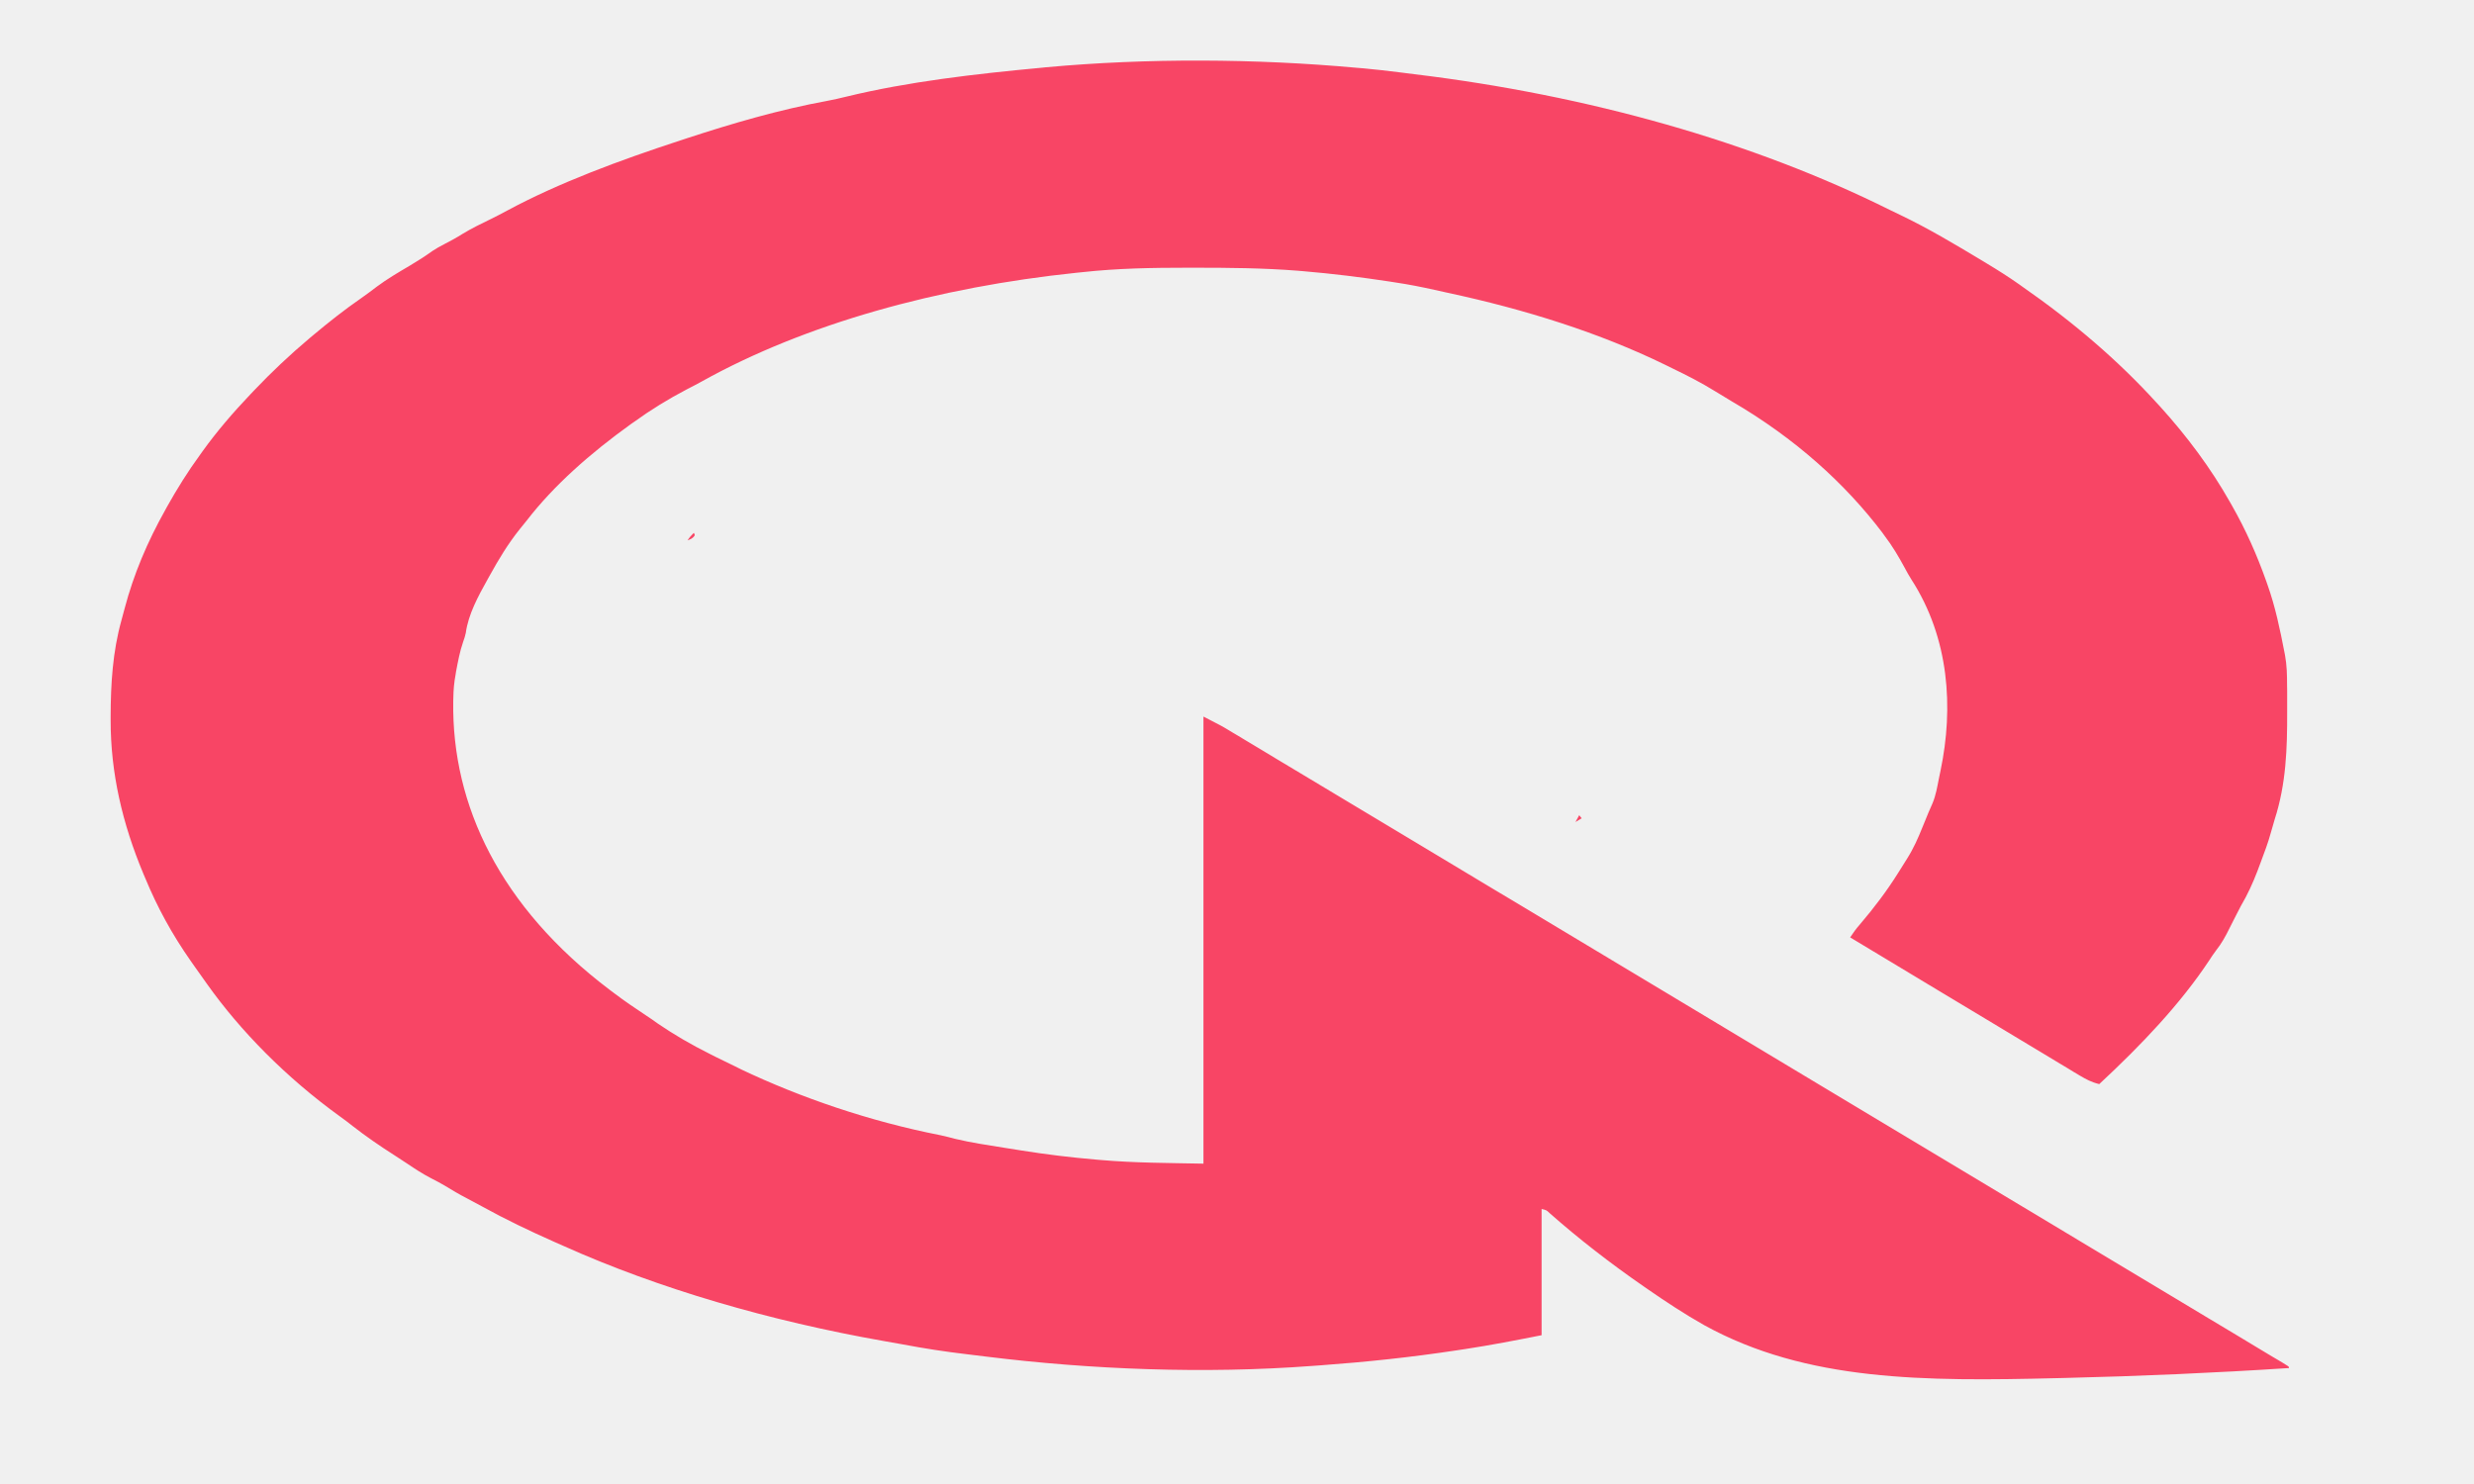
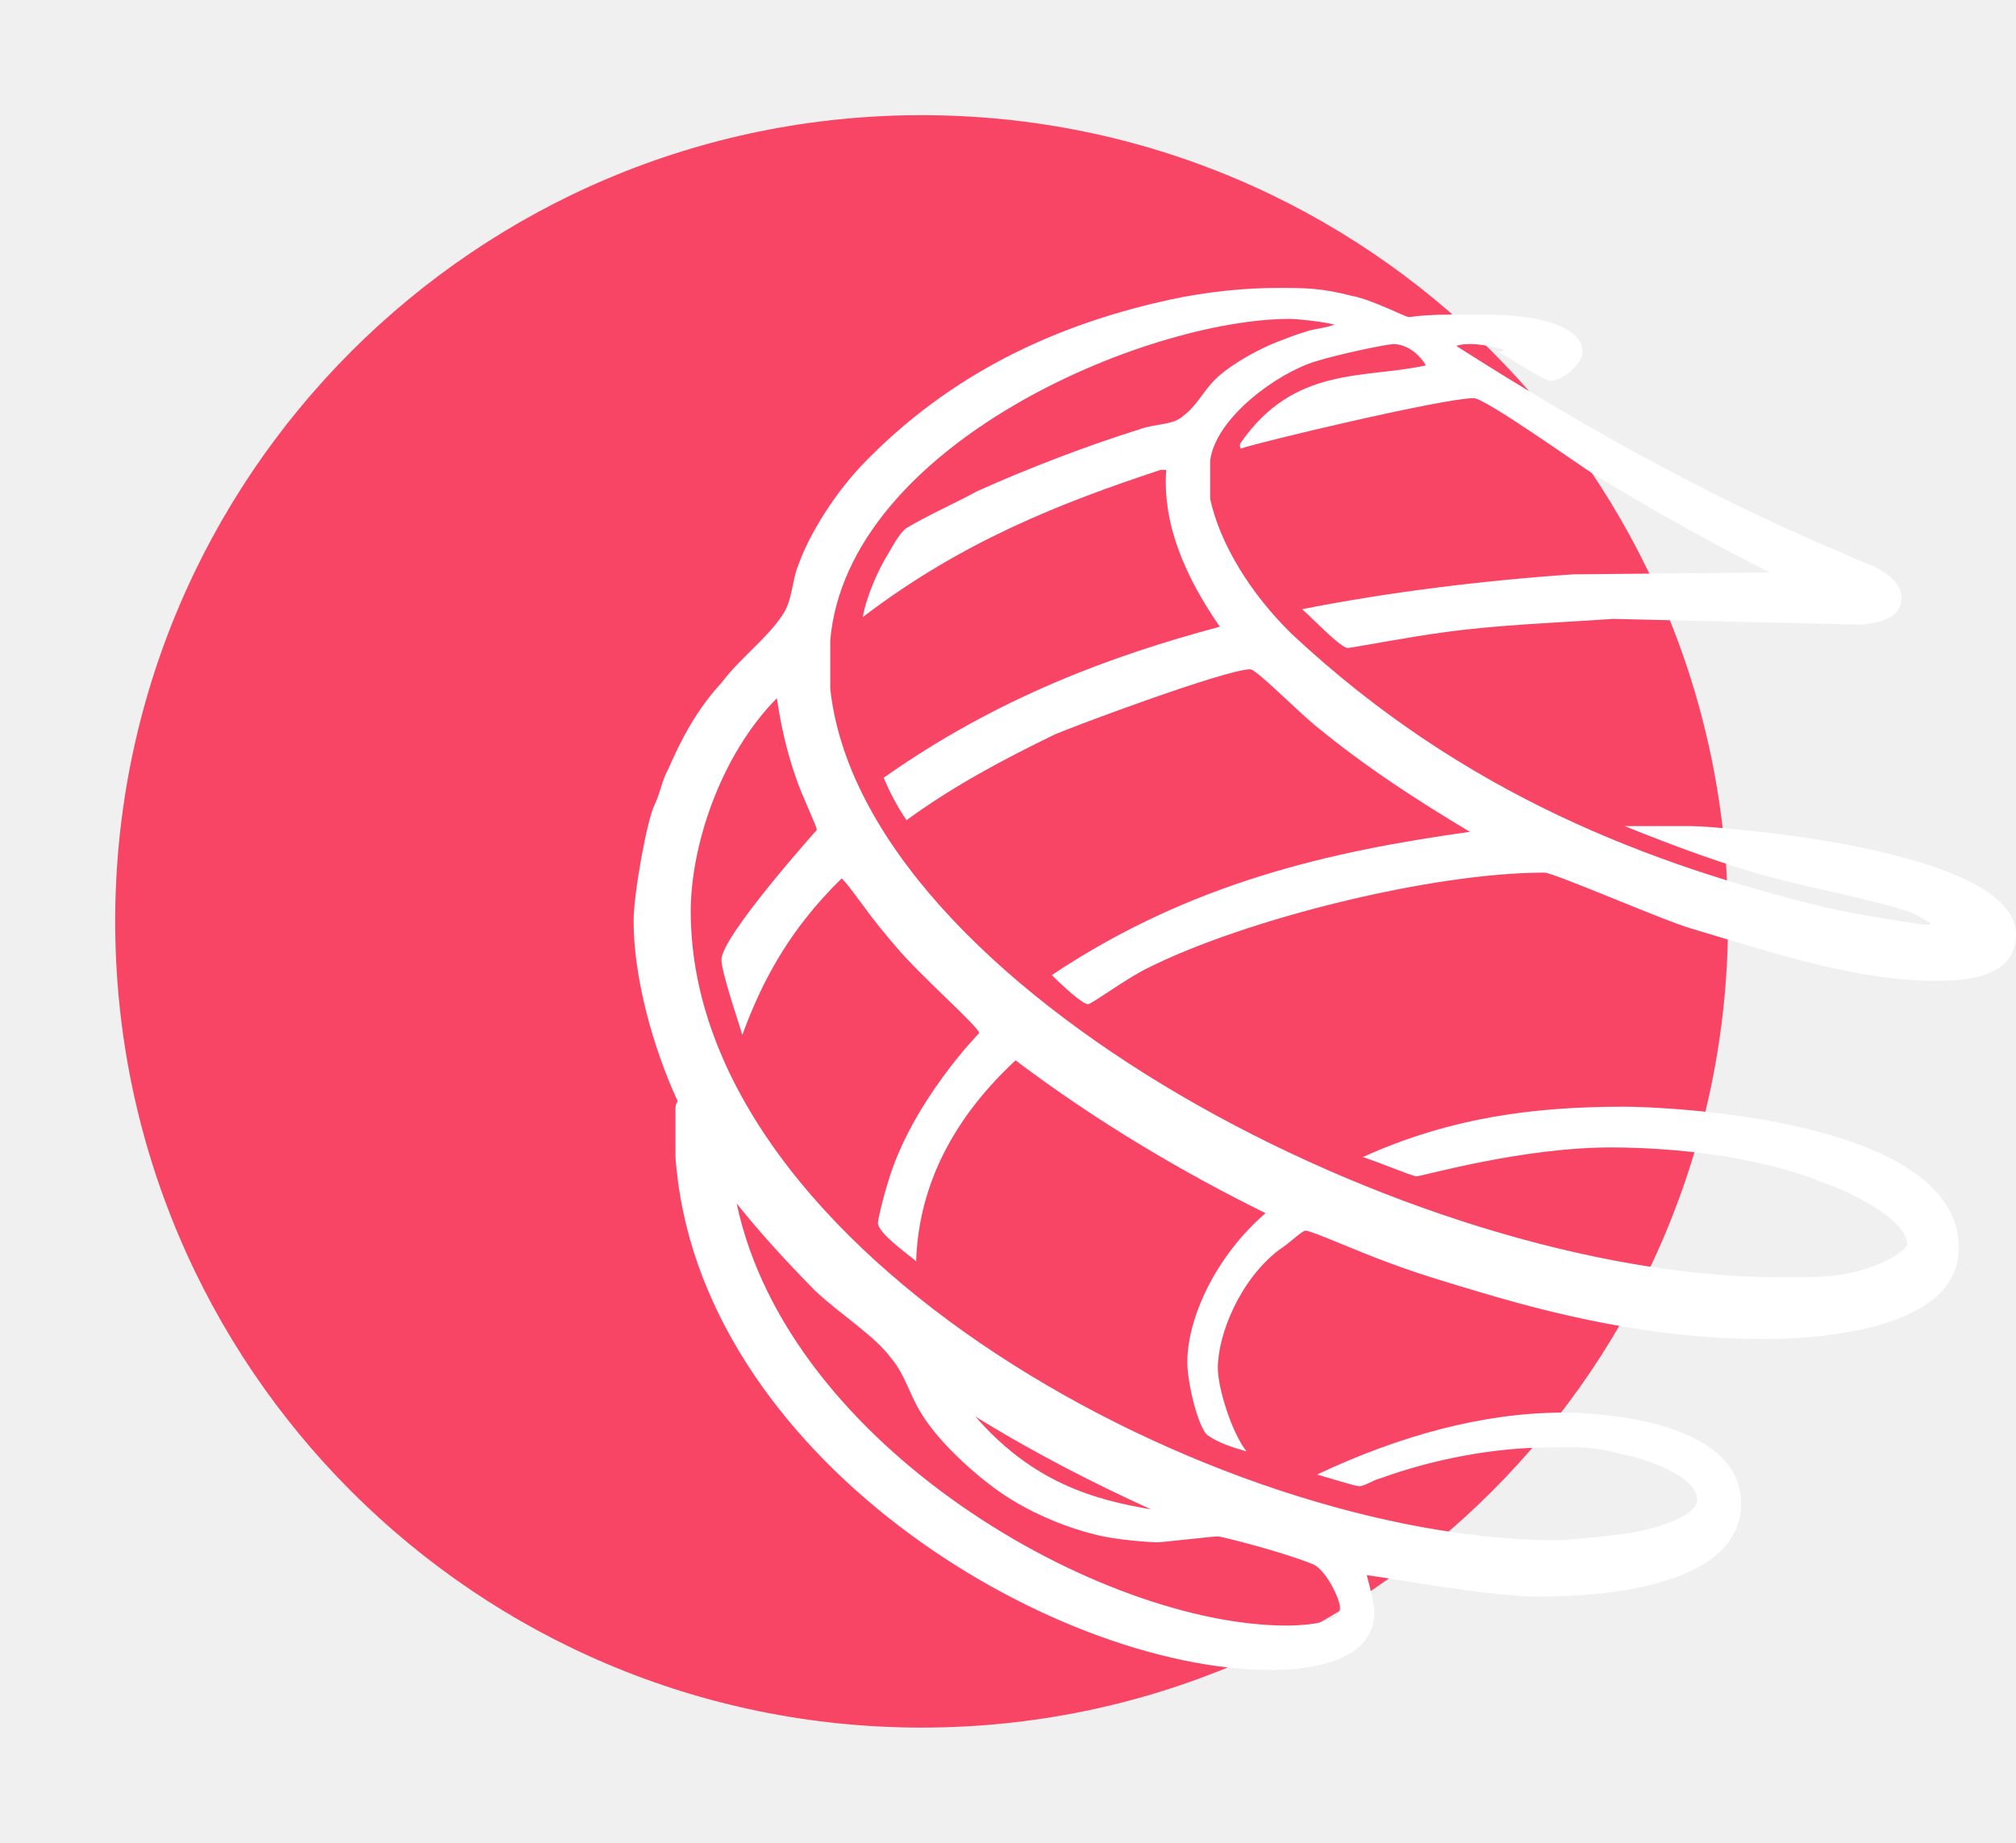
- <svg xmlns="http://www.w3.org/2000/svg" width="25" height="15" viewBox="0 0 25 15" fill="none">
-   <mask id="mask0_1_219" style="mask-type:luminance" maskUnits="userSpaceOnUse" x="0" y="0" width="25" height="15">
-     <path d="M24.295 0H0V14.584H24.295V0Z" fill="white" />
-   </mask>
-   <g mask="url(#mask0_1_219)">
-     <path d="M13.708 0.685C13.732 0.687 13.757 0.689 13.781 0.691C13.905 0.703 14.028 0.716 14.15 0.732C14.197 0.738 14.245 0.744 14.292 0.75C16.047 0.962 17.717 1.434 19.095 2.121C19.13 2.138 19.166 2.155 19.201 2.172C19.491 2.311 19.752 2.468 20.014 2.625C20.034 2.637 20.054 2.649 20.075 2.662C20.19 2.731 20.3 2.801 20.405 2.875C20.421 2.887 20.421 2.887 20.437 2.898C20.956 3.259 21.409 3.649 21.79 4.068C21.802 4.081 21.815 4.094 21.827 4.108C22.105 4.415 22.341 4.735 22.529 5.066C22.537 5.08 22.545 5.094 22.553 5.108C22.696 5.359 22.807 5.611 22.899 5.87C22.904 5.883 22.908 5.896 22.913 5.91C22.993 6.135 23.04 6.363 23.084 6.591C23.086 6.601 23.088 6.611 23.09 6.621C23.109 6.723 23.111 6.824 23.111 6.927C23.111 6.946 23.112 6.965 23.112 6.984C23.112 7.045 23.112 7.106 23.112 7.166C23.112 7.177 23.112 7.187 23.112 7.198C23.113 7.564 23.102 7.924 22.985 8.285C22.971 8.33 22.958 8.375 22.946 8.42C22.919 8.519 22.882 8.617 22.845 8.715C22.832 8.747 22.82 8.779 22.809 8.811C22.764 8.928 22.712 9.042 22.645 9.156C22.629 9.186 22.614 9.215 22.599 9.245C22.591 9.26 22.583 9.275 22.576 9.29C22.56 9.321 22.544 9.352 22.529 9.383C22.491 9.461 22.45 9.536 22.392 9.609C22.368 9.641 22.347 9.672 22.326 9.705C22.032 10.149 21.643 10.558 21.213 10.958C21.132 10.938 21.08 10.909 21.017 10.872C20.997 10.86 20.976 10.848 20.955 10.835C20.933 10.821 20.91 10.807 20.888 10.794C20.864 10.78 20.84 10.765 20.816 10.751C20.751 10.712 20.686 10.673 20.622 10.634C20.554 10.593 20.486 10.552 20.419 10.512C20.29 10.435 20.162 10.357 20.034 10.28C19.888 10.192 19.742 10.105 19.596 10.017C19.296 9.836 18.996 9.656 18.696 9.475C18.726 9.429 18.758 9.385 18.796 9.342C18.941 9.172 19.069 9.002 19.181 8.823C19.186 8.814 19.192 8.805 19.198 8.796C19.209 8.778 19.221 8.76 19.232 8.742C19.245 8.721 19.258 8.7 19.272 8.678C19.337 8.575 19.383 8.47 19.426 8.363C19.433 8.346 19.44 8.329 19.447 8.312C19.46 8.279 19.474 8.247 19.487 8.214C19.5 8.182 19.514 8.15 19.529 8.118C19.562 8.038 19.576 7.955 19.592 7.873C19.598 7.844 19.604 7.815 19.61 7.786C19.741 7.157 19.7 6.453 19.314 5.856C19.289 5.817 19.268 5.778 19.247 5.739C19.187 5.628 19.123 5.519 19.042 5.413C19.035 5.402 19.027 5.392 19.019 5.381C18.647 4.891 18.142 4.43 17.495 4.054C17.439 4.02 17.382 3.986 17.327 3.952C17.191 3.868 17.047 3.794 16.895 3.721C16.871 3.71 16.848 3.698 16.824 3.686C16.168 3.366 15.42 3.129 14.627 2.959C14.583 2.949 14.54 2.94 14.497 2.93C14.366 2.901 14.236 2.875 14.101 2.855C14.082 2.852 14.063 2.849 14.044 2.846C13.755 2.802 13.465 2.766 13.169 2.741C13.15 2.739 13.13 2.738 13.11 2.736C12.764 2.709 12.42 2.706 12.073 2.706C12.049 2.706 12.024 2.706 12 2.706C11.64 2.706 11.291 2.712 10.937 2.751C10.917 2.753 10.898 2.755 10.878 2.757C9.477 2.903 8.137 3.273 7.091 3.856C7.042 3.883 6.993 3.909 6.943 3.934C6.752 4.034 6.572 4.145 6.411 4.262C6.4 4.269 6.39 4.277 6.379 4.284C5.964 4.582 5.596 4.907 5.323 5.261C5.301 5.289 5.278 5.317 5.255 5.345C5.132 5.498 5.038 5.656 4.949 5.817C4.943 5.828 4.937 5.838 4.931 5.849C4.832 6.026 4.732 6.21 4.707 6.397C4.701 6.428 4.691 6.457 4.68 6.488C4.646 6.586 4.628 6.686 4.609 6.785C4.607 6.796 4.606 6.806 4.604 6.817C4.589 6.896 4.582 6.974 4.581 7.054C4.581 7.066 4.58 7.078 4.58 7.091C4.565 8.143 5.056 9.168 6.157 10.002C6.175 10.016 6.194 10.03 6.213 10.044C6.312 10.119 6.417 10.19 6.524 10.261C6.567 10.289 6.609 10.318 6.65 10.348C6.81 10.457 6.986 10.56 7.173 10.653C7.192 10.663 7.211 10.672 7.23 10.682C7.295 10.714 7.361 10.746 7.427 10.778C7.449 10.789 7.471 10.8 7.493 10.811C8.09 11.094 8.782 11.333 9.505 11.475C9.555 11.486 9.603 11.498 9.651 11.511C9.813 11.55 9.983 11.575 10.152 11.602C10.209 11.611 10.266 11.62 10.322 11.629C10.572 11.669 10.82 11.699 11.075 11.721C11.091 11.722 11.106 11.724 11.122 11.725C11.468 11.755 11.809 11.755 12.161 11.762C12.161 10.271 12.161 8.779 12.161 7.243C12.342 7.336 12.342 7.336 12.412 7.378C12.428 7.387 12.444 7.397 12.46 7.407C12.485 7.422 12.485 7.422 12.511 7.437C12.53 7.448 12.548 7.46 12.567 7.471C12.629 7.508 12.69 7.545 12.752 7.582C12.797 7.609 12.842 7.636 12.886 7.663C12.983 7.721 13.081 7.779 13.178 7.838C13.322 7.925 13.467 8.011 13.611 8.098C13.87 8.253 14.128 8.408 14.386 8.563C14.612 8.698 14.837 8.834 15.063 8.97C15.086 8.983 15.086 8.983 15.108 8.997C15.169 9.033 15.23 9.07 15.291 9.106C15.861 9.448 16.431 9.791 17.001 10.133C17.508 10.437 18.014 10.742 18.521 11.046C19.09 11.387 19.66 11.729 20.229 12.071C20.289 12.107 20.35 12.144 20.41 12.18C20.425 12.189 20.44 12.198 20.456 12.207C20.681 12.343 20.907 12.478 21.133 12.614C21.39 12.768 21.646 12.922 21.903 13.076C22.046 13.162 22.19 13.248 22.334 13.335C22.43 13.392 22.525 13.45 22.621 13.507C22.676 13.54 22.73 13.573 22.785 13.606C22.844 13.641 22.903 13.676 22.961 13.712C22.979 13.722 22.996 13.732 23.014 13.743C23.029 13.752 23.045 13.762 23.061 13.771C23.081 13.783 23.081 13.783 23.101 13.796C23.13 13.814 23.13 13.814 23.13 13.828C22.378 13.877 21.626 13.91 20.871 13.928C20.843 13.929 20.816 13.929 20.787 13.93C19.446 13.963 18.254 13.964 17.222 13.395C17.02 13.281 16.834 13.158 16.652 13.032C16.632 13.018 16.632 13.018 16.61 13.003C16.268 12.766 15.951 12.52 15.658 12.261C15.628 12.232 15.628 12.232 15.578 12.22C15.578 12.641 15.578 13.062 15.578 13.496C15.32 13.547 15.069 13.596 14.806 13.636C14.775 13.641 14.744 13.646 14.713 13.65C14.258 13.719 13.804 13.767 13.338 13.801C13.31 13.803 13.282 13.805 13.253 13.807C12.174 13.888 11.027 13.844 9.964 13.712C9.901 13.704 9.838 13.697 9.776 13.689C9.554 13.663 9.339 13.63 9.123 13.589C9.059 13.577 8.995 13.566 8.931 13.555C7.78 13.352 6.657 13.026 5.695 12.594C5.664 12.581 5.633 12.567 5.602 12.553C5.35 12.441 5.107 12.325 4.876 12.197C4.825 12.169 4.773 12.142 4.721 12.114C4.641 12.073 4.568 12.029 4.494 11.984C4.45 11.958 4.404 11.934 4.357 11.91C4.268 11.864 4.191 11.813 4.114 11.761C4.071 11.732 4.028 11.704 3.984 11.676C3.835 11.581 3.696 11.485 3.564 11.382C3.523 11.349 3.48 11.317 3.437 11.286C2.89 10.891 2.428 10.419 2.092 9.946C2.083 9.933 2.073 9.919 2.063 9.905C2.03 9.859 1.998 9.813 1.965 9.767C1.954 9.751 1.943 9.736 1.932 9.72C1.738 9.444 1.589 9.169 1.469 8.879C1.463 8.865 1.457 8.851 1.451 8.837C1.235 8.322 1.117 7.808 1.118 7.277C1.118 7.264 1.118 7.251 1.118 7.238C1.119 6.913 1.138 6.588 1.228 6.267C1.239 6.227 1.249 6.187 1.26 6.148C1.35 5.807 1.488 5.479 1.671 5.153C1.677 5.142 1.683 5.131 1.689 5.12C1.789 4.942 1.897 4.767 2.023 4.595C2.032 4.582 2.041 4.57 2.05 4.557C2.192 4.36 2.354 4.171 2.531 3.985C2.543 3.972 2.555 3.959 2.568 3.946C2.742 3.763 2.928 3.587 3.131 3.416C3.152 3.399 3.152 3.399 3.172 3.382C3.324 3.255 3.48 3.131 3.651 3.013C3.705 2.975 3.756 2.937 3.807 2.898C3.909 2.822 4.022 2.755 4.138 2.687C4.221 2.638 4.297 2.589 4.371 2.536C4.408 2.511 4.448 2.489 4.491 2.467C4.555 2.434 4.616 2.401 4.674 2.364C4.765 2.309 4.862 2.261 4.962 2.213C5.019 2.185 5.073 2.157 5.126 2.128C5.646 1.848 6.262 1.62 6.873 1.42C6.895 1.412 6.917 1.405 6.94 1.398C7.395 1.249 7.87 1.109 8.367 1.018C8.43 1.006 8.491 0.992 8.552 0.977C9.176 0.825 9.858 0.747 10.521 0.685C10.545 0.683 10.545 0.683 10.57 0.68C11.592 0.586 12.687 0.592 13.708 0.685Z" fill="#F84565" />
-     <path d="M15.958 8.24C15.966 8.25 15.975 8.26 15.983 8.271C15.962 8.283 15.941 8.296 15.92 8.309C15.932 8.286 15.945 8.263 15.958 8.24Z" fill="#F84565" />
-     <path d="M7.011 5.386C7.024 5.409 7.024 5.409 7.008 5.428C6.986 5.447 6.986 5.447 6.948 5.462C6.965 5.435 6.986 5.41 7.011 5.386Z" fill="#F84565" />
-   </g>
+ <svg xmlns="http://www.w3.org/2000/svg" width="35" height="32" viewBox="0 0 35 32" fill="none">
+   <circle cx="16" cy="16" r="14" fill="#F84565" />
+   <path fill-rule="evenodd" clip-rule="evenodd" d="M19.983 26.21C19.02 25.773 17.96 25.235 16.934 24.598C17.926 25.741 18.989 26.043 19.983 26.21ZM22.338 28.228C22.435 28.228 23.265 28.228 23.265 27.925C23.265 27.758 22.999 27.218 22.767 27.153C22.271 26.95 21.209 26.68 21.143 26.68C21.044 26.68 20.181 26.783 20.084 26.783C20.018 26.783 19.386 26.747 19.02 26.649C18.592 26.546 18.059 26.346 17.563 26.043C17.066 25.741 16.337 25.101 16.006 24.562C15.808 24.259 15.707 23.857 15.473 23.587C15.177 23.186 14.613 22.847 14.15 22.412C13.685 21.939 13.219 21.437 12.79 20.9C13.685 25.135 19.121 28.228 22.338 28.228ZM20.312 5.203C18.623 5.573 16.7 6.309 15.045 7.993C14.512 8.53 14.047 9.271 13.85 9.84C13.753 10.074 13.753 10.446 13.584 10.68C13.319 11.086 12.856 11.419 12.525 11.858C12.093 12.328 11.829 12.833 11.595 13.37C11.498 13.537 11.463 13.772 11.364 13.975C11.232 14.242 11 15.52 11 15.993C11 16.968 11.33 18.177 11.763 19.118C11.763 19.153 11.727 19.153 11.727 19.252V20.092C12.093 25.271 18.226 29 22.073 29C22.536 29 23.861 28.933 23.861 27.992C23.861 27.889 23.794 27.588 23.728 27.352C24.46 27.455 25.885 27.724 26.714 27.724C27.341 27.724 30.227 27.691 30.227 26.11C30.227 24.629 27.641 24.53 27.143 24.53C25.752 24.53 24.293 24.932 22.867 25.605C23.102 25.673 23.53 25.808 23.596 25.808C23.696 25.808 23.828 25.704 23.962 25.673C24.888 25.335 25.951 25.135 26.912 25.135C27.474 25.135 27.575 25.101 28.237 25.271C28.303 25.271 29.464 25.574 29.464 26.043C29.464 26.377 28.536 26.58 28.338 26.613C27.941 26.68 27.112 26.747 27.046 26.747C21.143 26.747 11.992 21.772 11.992 15.823C11.992 14.715 12.49 13.136 13.487 12.124C13.553 12.563 13.65 13.033 13.819 13.506C13.916 13.808 14.181 14.345 14.181 14.412C14.181 14.412 12.525 16.259 12.525 16.666C12.525 16.901 12.887 17.94 12.887 17.974C13.218 17.068 13.685 16.16 14.613 15.253C14.745 15.387 14.877 15.587 15.01 15.757C15.177 15.993 15.376 16.229 15.574 16.462C16.006 16.968 17 17.84 17 17.94C17 17.94 15.808 19.153 15.407 20.563C15.341 20.766 15.242 21.167 15.242 21.236C15.242 21.437 15.905 21.875 15.905 21.908C15.94 20.766 16.403 19.555 17.631 18.413C19.055 19.488 20.547 20.364 21.972 21.067C21.11 21.808 20.613 22.884 20.613 23.656C20.613 24.026 20.812 24.834 20.978 24.932C21.178 25.068 21.407 25.135 21.641 25.204C21.376 24.865 21.143 24.093 21.143 23.759C21.143 23.154 21.541 22.211 22.205 21.705C22.369 21.605 22.602 21.37 22.668 21.37C22.767 21.37 23.596 21.74 24.059 21.908C24.591 22.111 25.153 22.278 25.717 22.445C27.408 22.951 29 23.253 30.624 23.253C31.254 23.253 34.008 23.186 34.008 21.672C34.008 19.421 28.898 19.218 28.206 19.218C26.68 19.218 25.219 19.388 23.662 20.092C23.962 20.192 24.526 20.427 24.591 20.427C24.69 20.427 26.414 19.925 27.972 19.925C28.669 19.925 29.529 19.994 30.192 20.125C30.724 20.228 31.253 20.364 31.718 20.563C31.885 20.598 33.111 21.136 33.111 21.605C33.111 21.673 32.913 21.808 32.78 21.875C32.116 22.211 31.519 22.178 30.856 22.178C24.591 22.178 14.979 17.168 14.414 11.958V11.118C14.714 7.723 19.884 5.537 22.404 5.537C22.47 5.537 22.899 5.573 23.167 5.636C22.999 5.705 22.802 5.705 22.633 5.772C22.501 5.808 22.338 5.876 22.17 5.939C21.905 6.042 21.442 6.278 21.143 6.545C20.913 6.748 20.781 7.05 20.547 7.217C20.38 7.387 20.049 7.353 19.783 7.456C18.923 7.723 17.86 8.125 16.965 8.53C16.602 8.729 16.139 8.932 15.739 9.168C15.605 9.271 15.508 9.47 15.407 9.637C15.243 9.907 15.045 10.346 14.979 10.716C16.7 9.402 18.425 8.729 20.149 8.16H20.247C20.181 9.068 20.547 9.974 21.178 10.883C19.286 11.388 17.3 12.124 15.341 13.506C15.442 13.74 15.574 14.008 15.739 14.242C16.568 13.636 17.463 13.167 18.292 12.764C18.491 12.666 21.275 11.622 21.707 11.622C21.808 11.622 22.47 12.295 22.833 12.598C23.728 13.335 24.623 13.908 25.519 14.445C23.102 14.784 20.678 15.32 18.261 16.932C18.425 17.099 18.791 17.438 18.889 17.438C18.954 17.438 19.586 16.968 19.95 16.798C21.641 15.957 24.857 15.153 26.812 15.153C26.978 15.153 28.898 15.993 29.366 16.125C30.724 16.53 32.216 17.032 33.605 17.032C34.074 17.032 35 17.001 35 16.229C35 14.715 29.729 14.345 29.366 14.345H28.206C29.035 14.681 30.027 15.05 30.822 15.253C31.585 15.456 32.379 15.587 33.111 15.823C33.245 15.857 33.377 15.957 33.508 16.026C33.508 16.026 33.54 16.06 33.443 16.06C33.377 16.06 32.282 15.89 31.687 15.757C28.669 15.018 25.422 13.808 22.436 11.018C21.707 10.31 21.178 9.438 21.01 8.665V7.993C21.11 7.253 22.17 6.481 22.833 6.278C23.265 6.142 24.094 5.975 24.191 5.975C24.359 5.975 24.591 6.075 24.756 6.345C23.696 6.581 22.47 6.345 21.541 7.69C21.541 7.69 21.508 7.723 21.541 7.79C21.808 7.69 25.056 6.914 25.585 6.914C25.783 6.914 27.341 8.026 27.706 8.26C28.7 8.865 29.729 9.438 30.724 9.94L27.309 9.974C25.819 10.074 24.125 10.277 22.602 10.58C22.668 10.613 23.265 11.252 23.396 11.252C23.462 11.252 24.526 11.049 25.056 10.982C26.017 10.847 27.011 10.816 28.007 10.747L32.313 10.847C32.547 10.816 33.011 10.783 33.011 10.377C33.011 10.074 32.648 9.875 32.379 9.771C32.181 9.704 31.951 9.574 31.753 9.505C29.63 8.598 27.443 7.387 25.285 6.008C25.351 5.975 25.488 5.975 25.554 5.975C25.651 5.975 25.916 6.008 26.114 6.075C26.083 6.111 26.048 6.111 26.017 6.111C26.314 6.278 26.811 6.612 26.912 6.612C27.143 6.612 27.474 6.309 27.474 6.111C27.474 5.506 26.114 5.47 26.017 5.47C24.659 5.437 24.557 5.506 24.46 5.506C24.394 5.506 23.828 5.203 23.462 5.136C22.933 5 22.668 5 22.17 5C21.606 5 20.944 5.067 20.312 5.203Z" fill="white" />
</svg>
